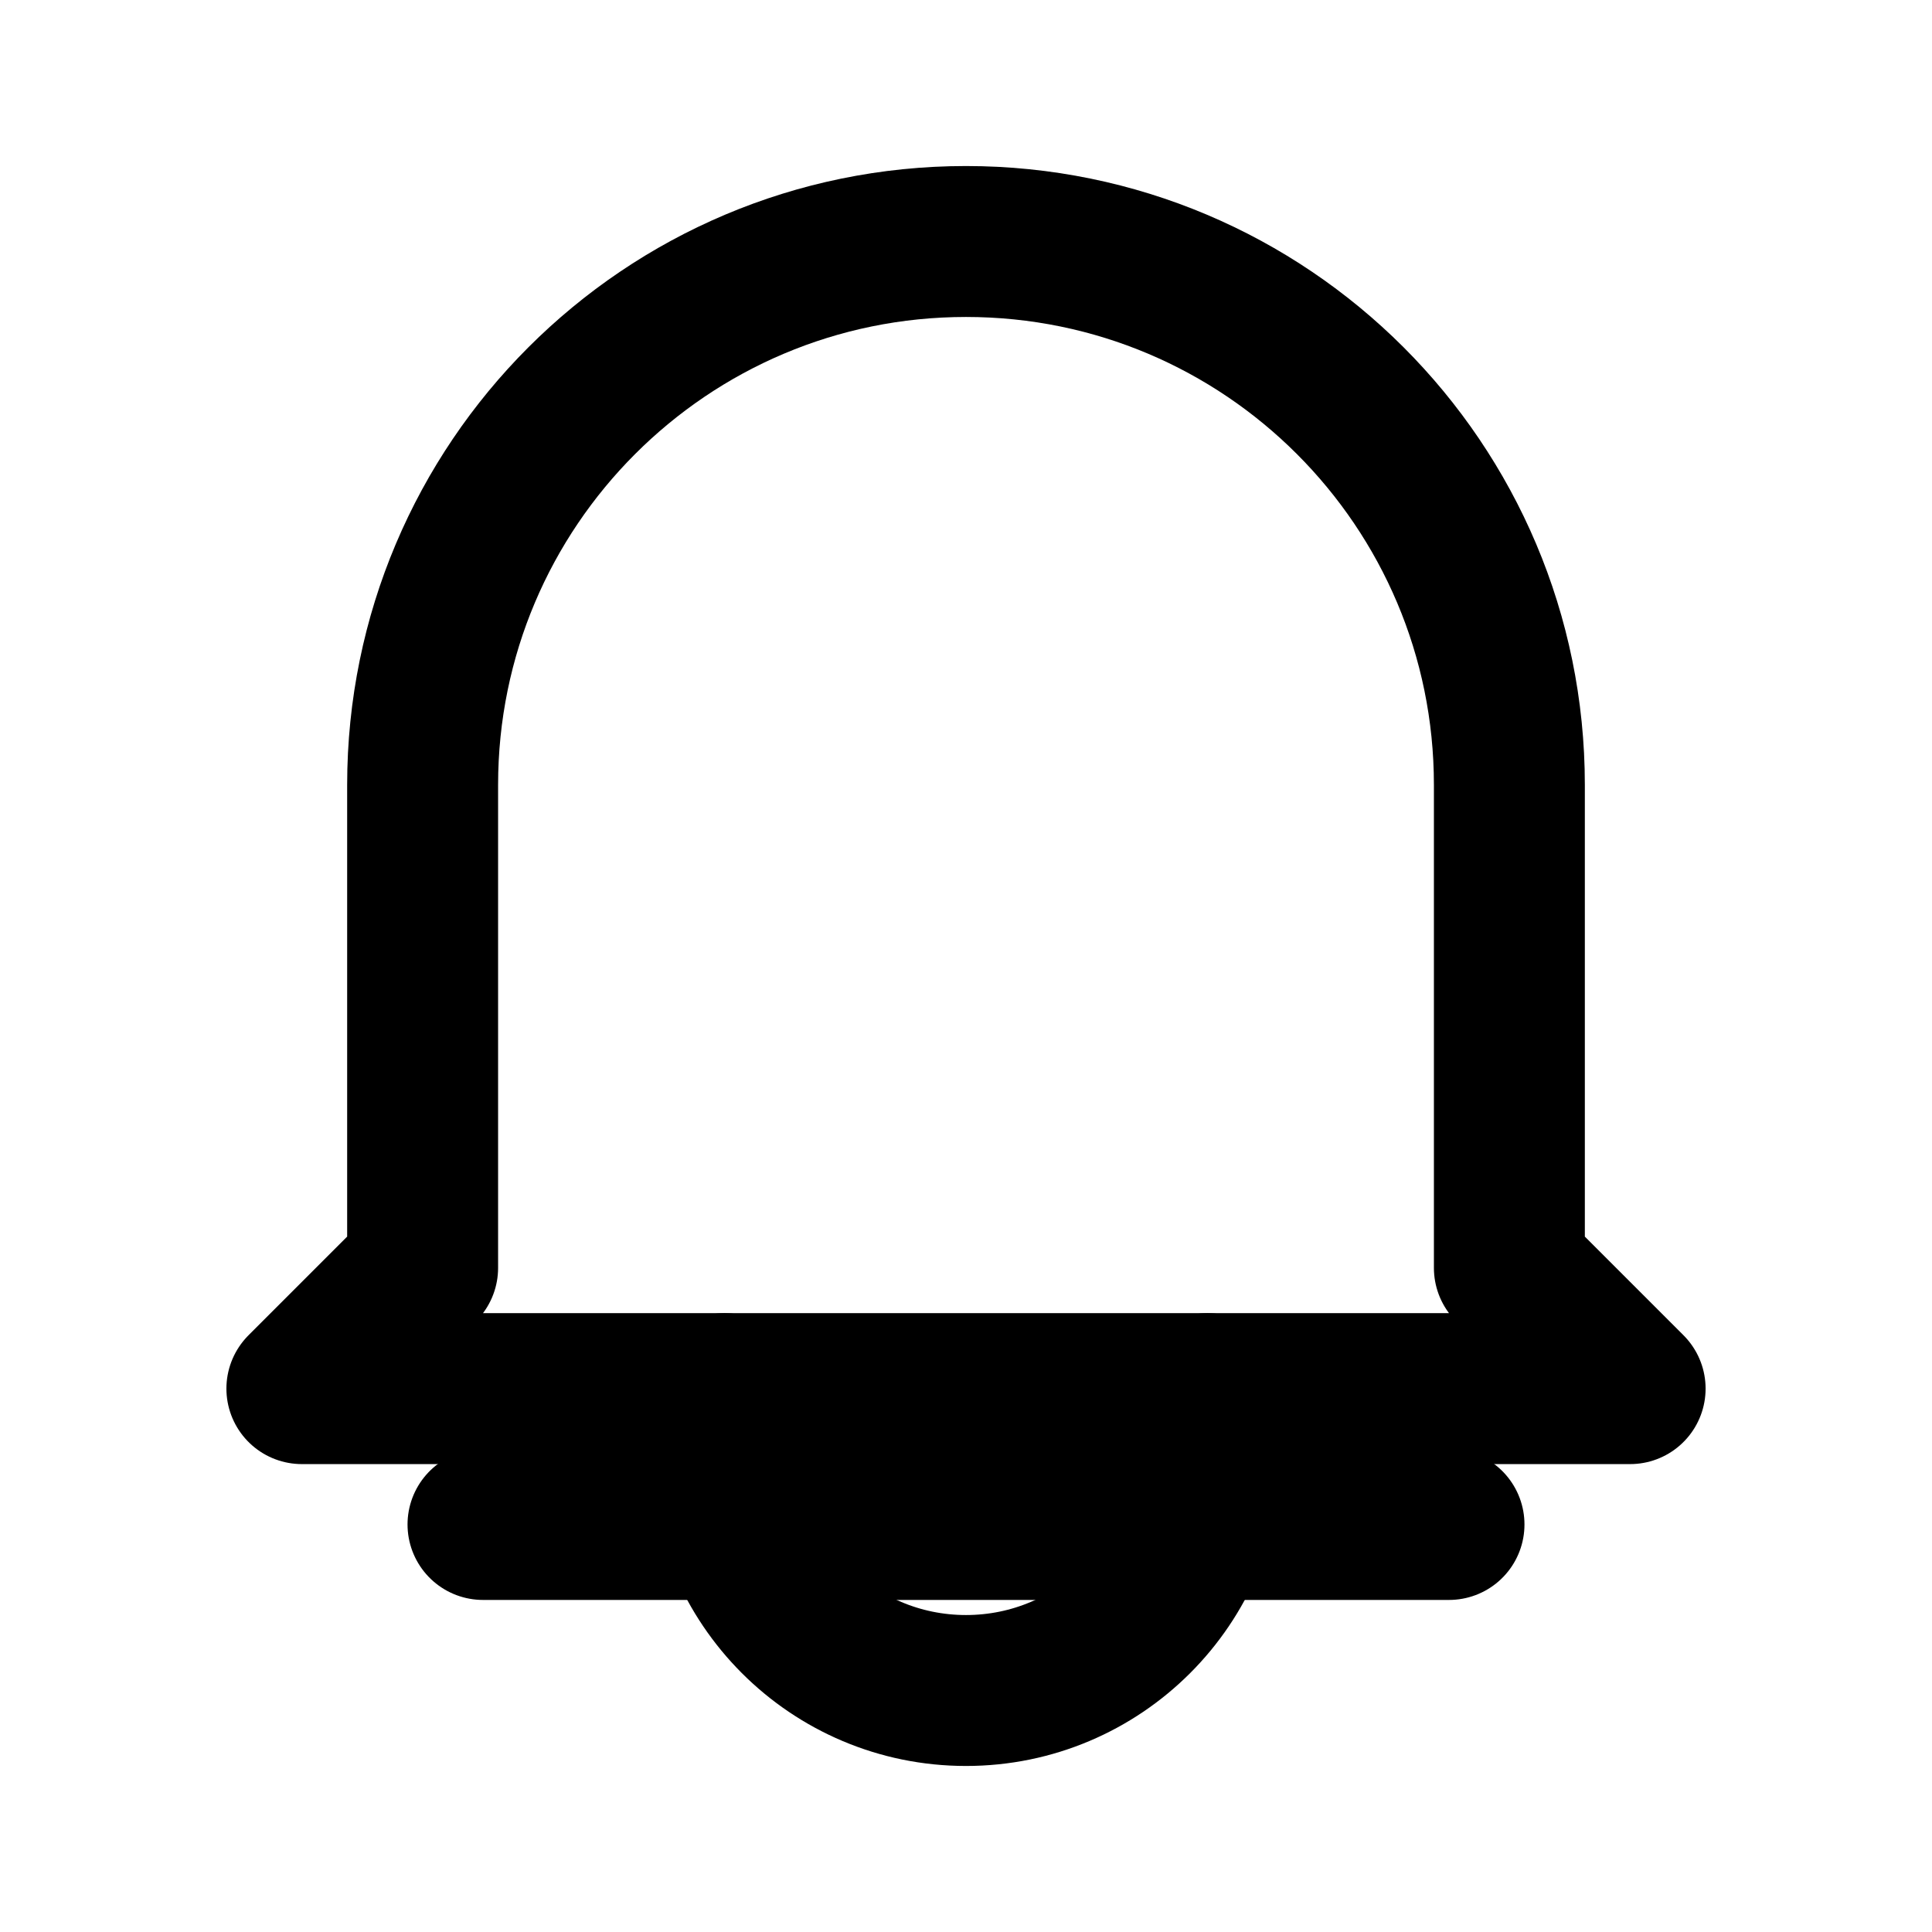
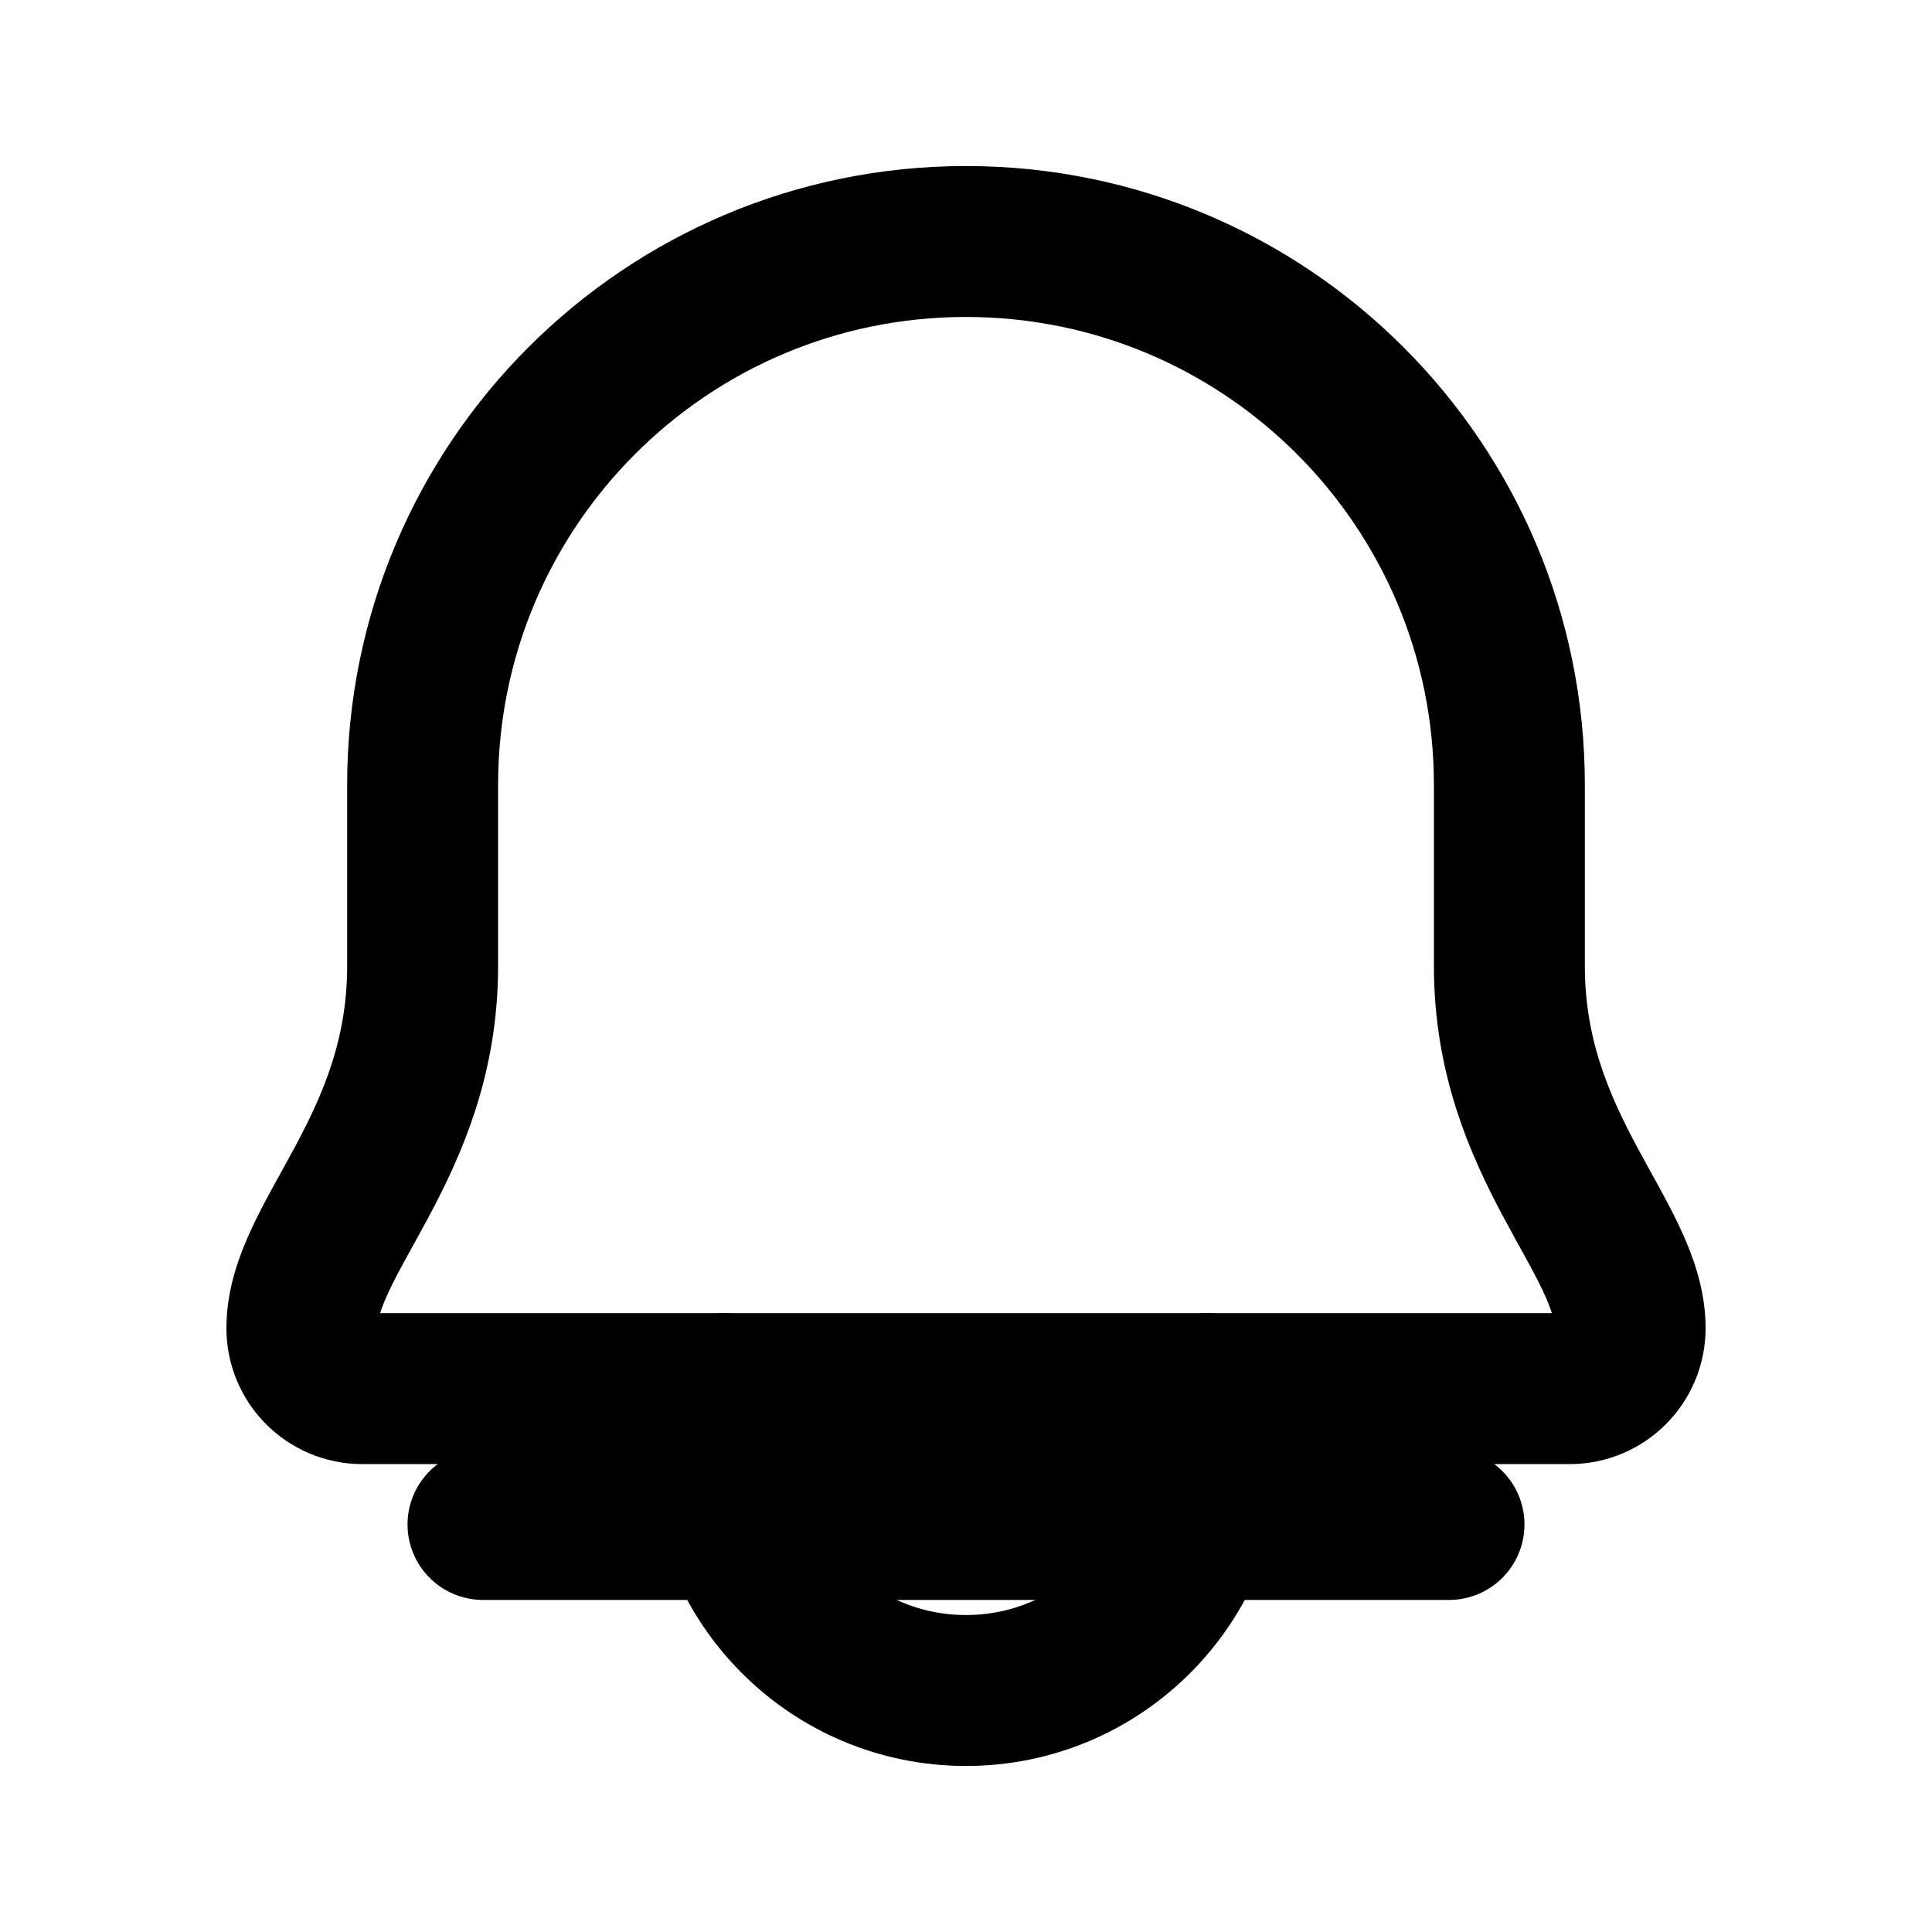
<svg xmlns="http://www.w3.org/2000/svg" data-set="area-pilot" data-keyline="square" width="16" height="16" viewBox="0 0 16 16" fill="none">
-   <path data-filled="solid" d="M3.5 10.5V6.5A4.5 4.5 0 0 1 12.5 6.5V10.5L13.5 11.5H2.5Z" fill="none" stroke="currentColor" stroke-width="1.25" stroke-linecap="round" stroke-linejoin="round" />
+   <path data-filled="solid" d="M3.5 6.5A4.5 4.5 0 0 1 12.5 6.5V8C12.5 9.5 13.5 10.25 13.5 11A0.5 0.5 0 0 1 13 11.5H3A0.5 0.5 0 0 1 2.5 11C2.5 10.25 3.5 9.5 3.5 8Z" fill="none" stroke="currentColor" stroke-width="1.25" stroke-linecap="round" stroke-linejoin="round" />
  <path data-filled="solid" d="M6 11.5V12A2 2 0 0 0 10 12V11.5" fill="none" stroke="currentColor" stroke-width="1.25" stroke-linecap="round" stroke-linejoin="round" />
  <path data-filled="gap" d="M4 12.625H12" fill="none" stroke="currentColor" stroke-width="1.25" stroke-linecap="round" stroke-linejoin="round" />
</svg>
